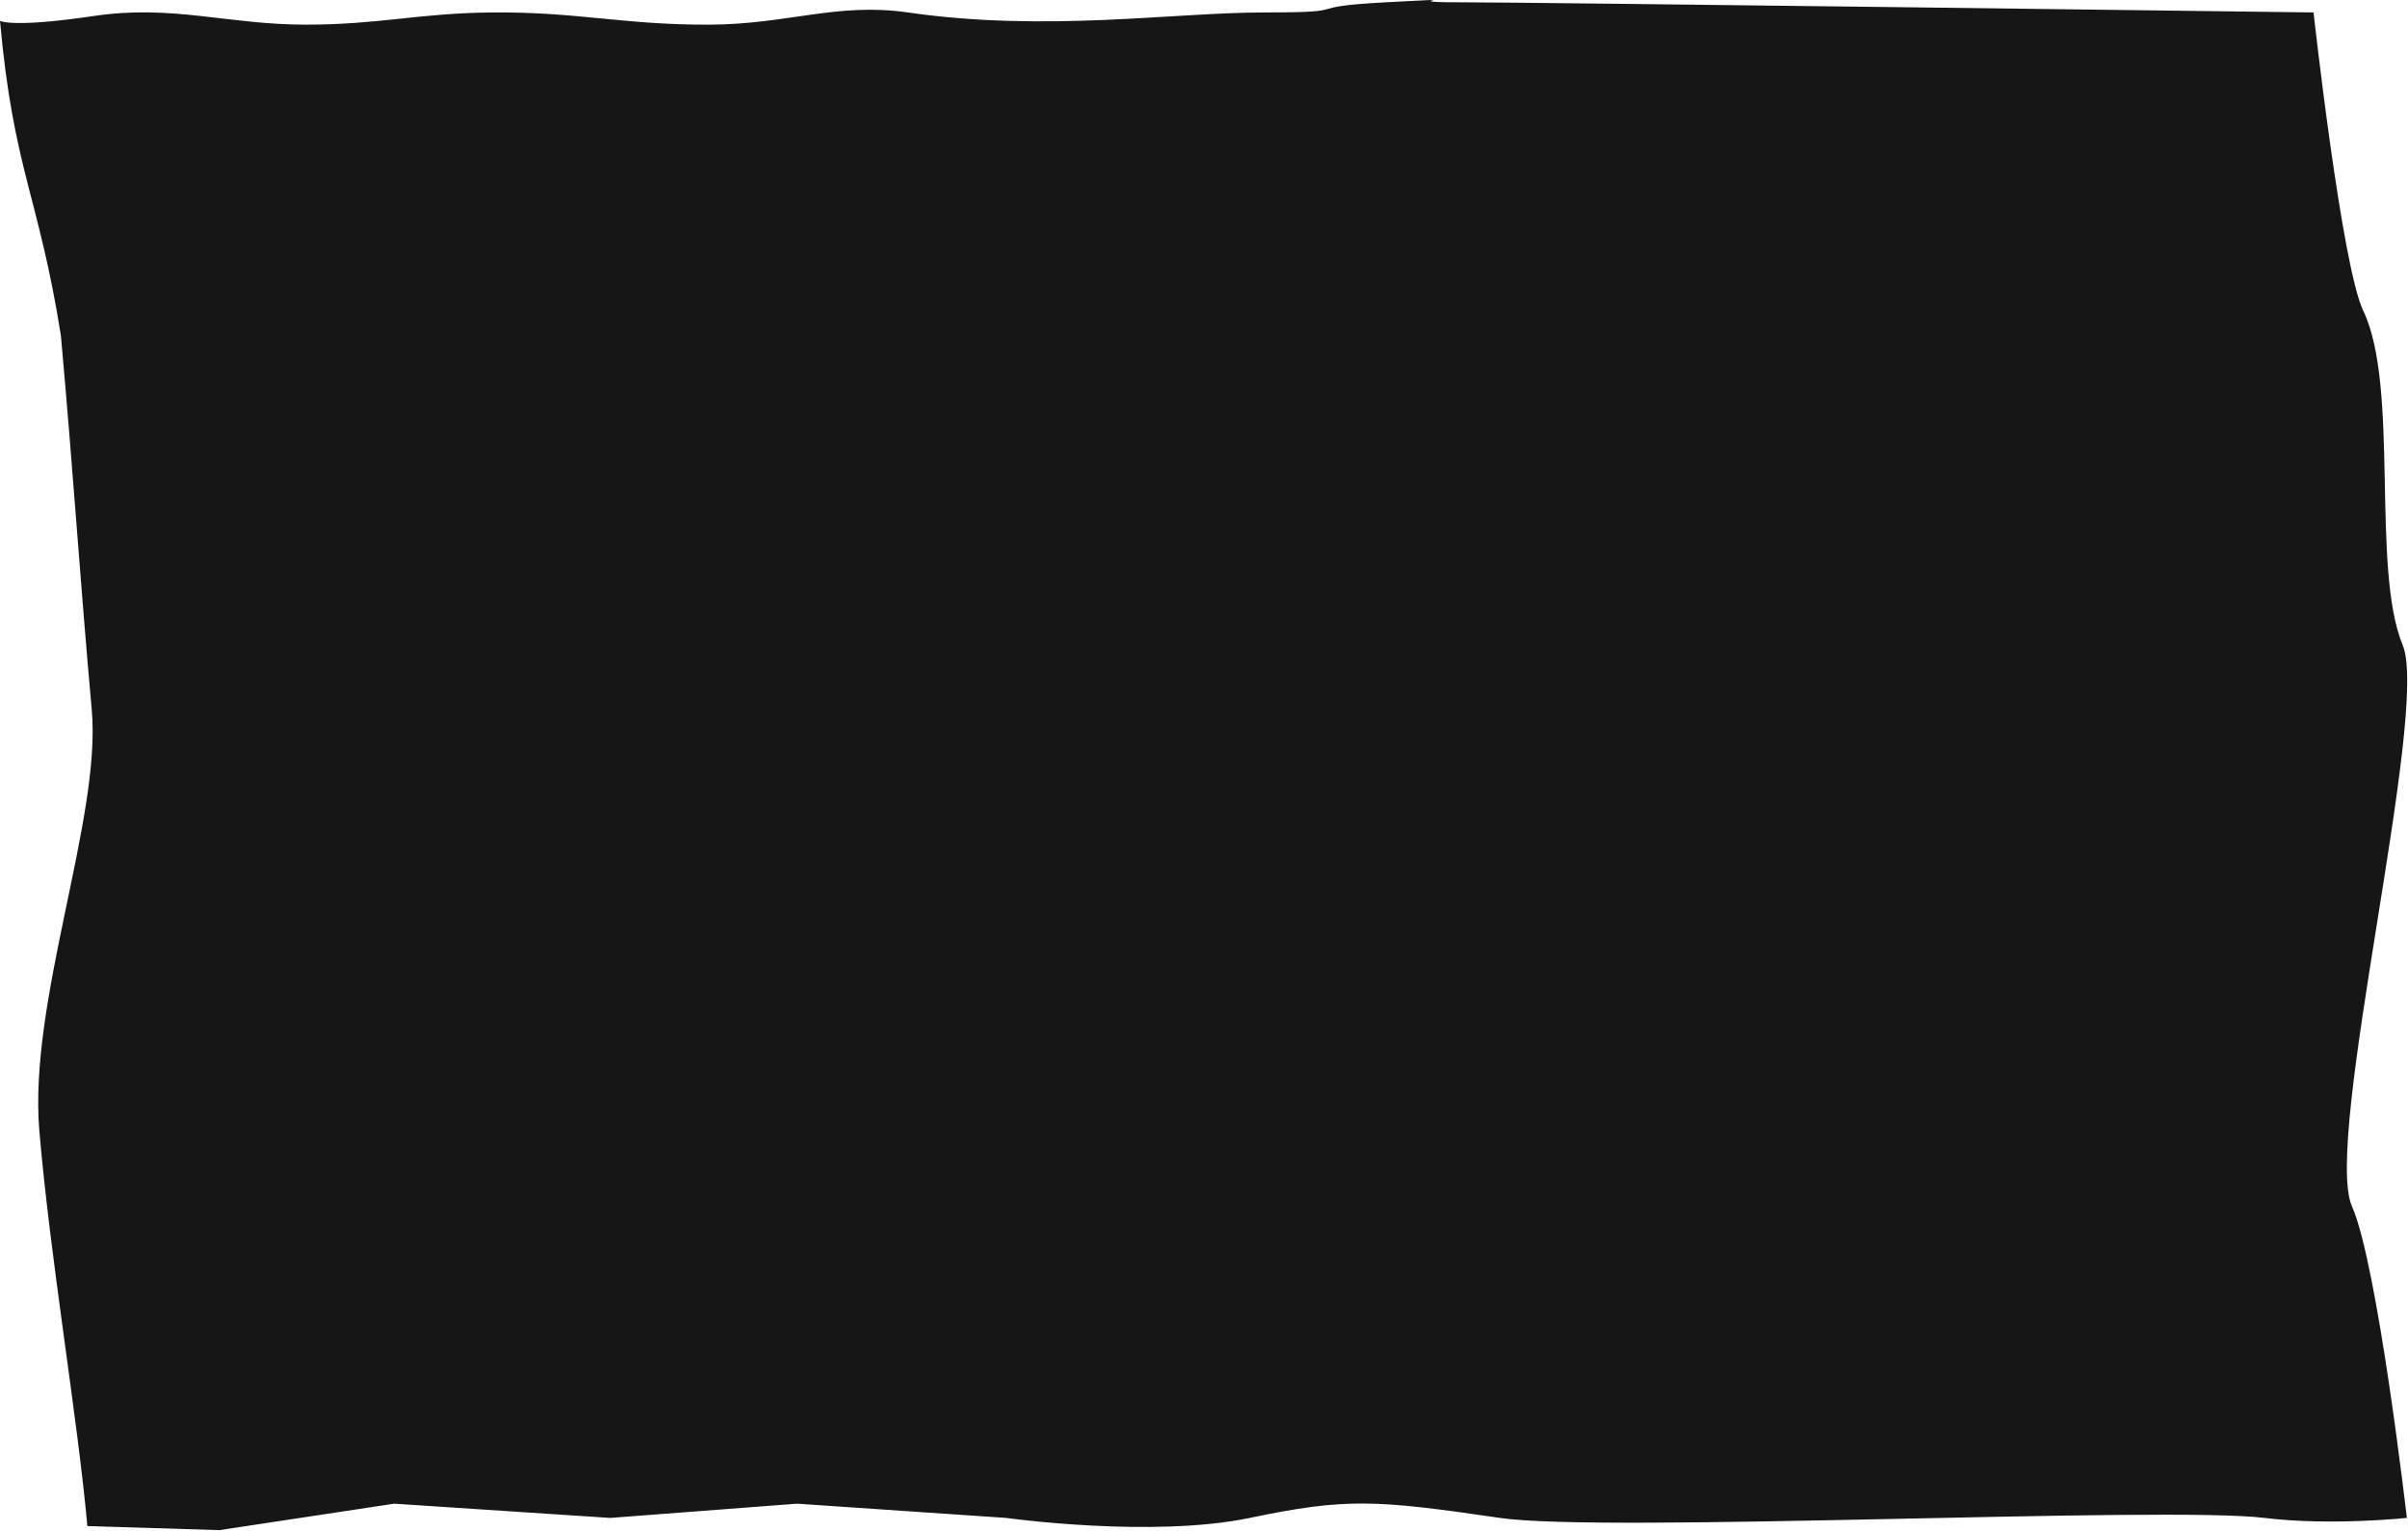
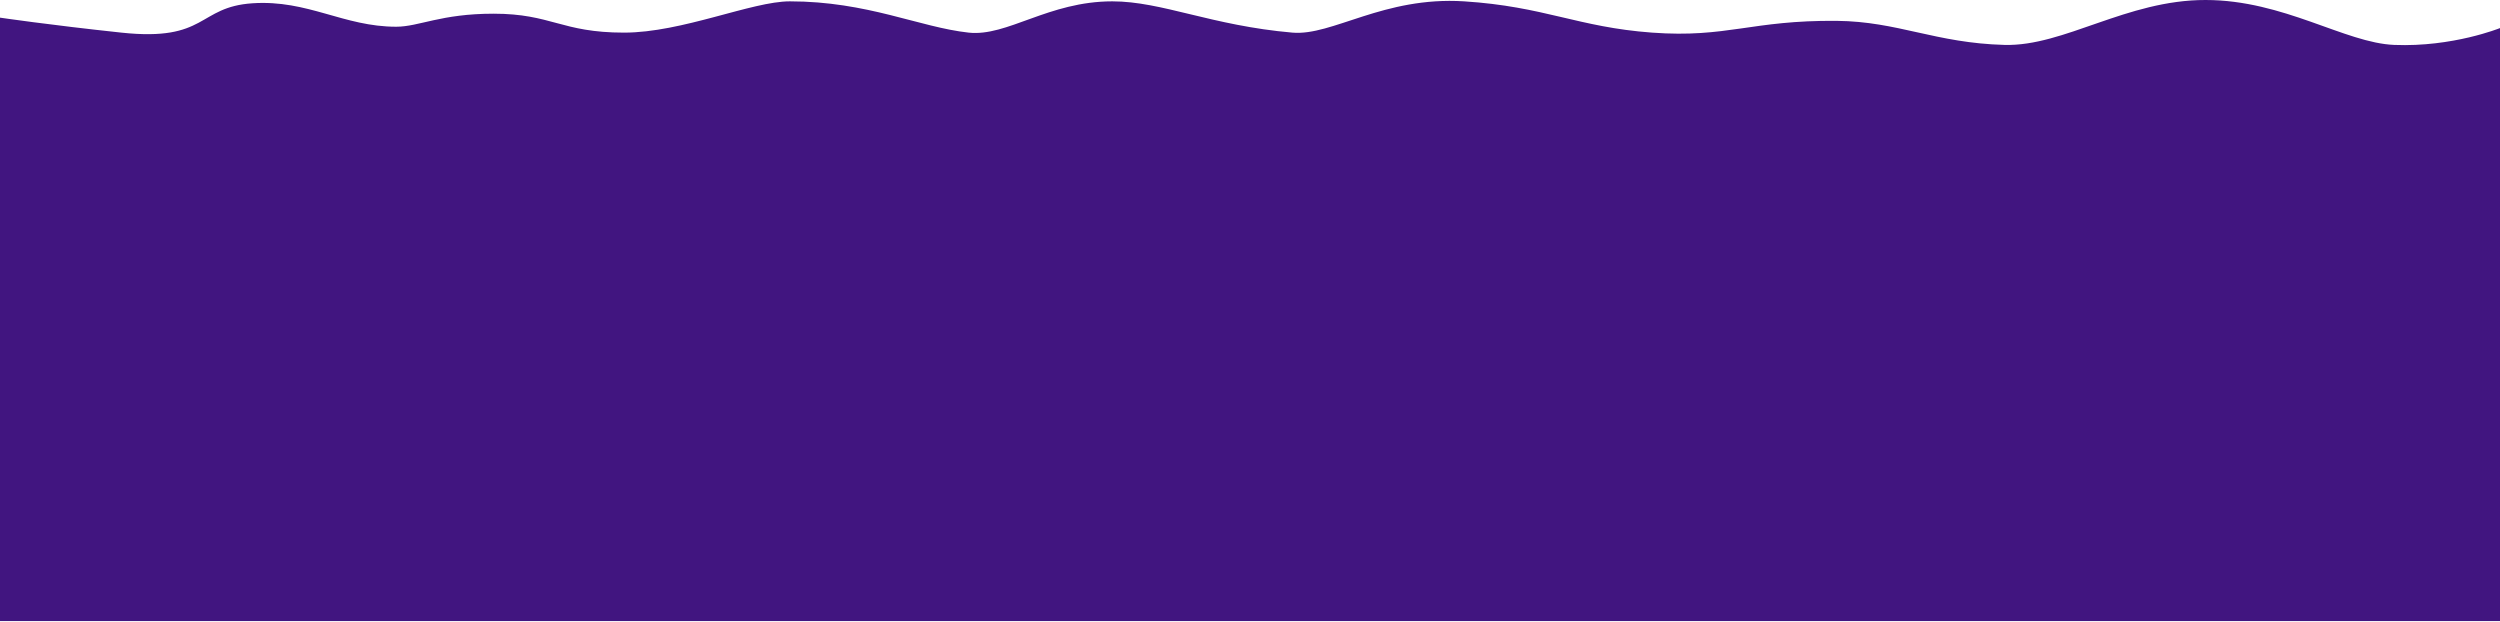
- <svg xmlns="http://www.w3.org/2000/svg" width="1504" height="956" viewBox="0 0 1504 956" fill="none">
-   <path d="M1503.29 948.373C1503.29 948.373 1484.96 789.489 1469.02 753.75C1450.66 712.549 1517.78 444.465 1500.69 403.081C1480.77 354.853 1498.85 241.775 1476.06 194.178C1462.5 165.86 1445.01 7.775 1445.01 7.775C1445.01 7.775 958.889 1.42 910.706 1.42C868.59 1.42 925.469 -1.775 865.734 1.42C808.702 4.47 849.507 7.775 789.711 7.775C732.842 7.775 653.332 20.273 566.996 7.775C523.095 1.42 492.012 15.1 443.86 15.402C390.278 15.738 360.385 7.224 306.804 7.775C261.576 8.24 236.742 15.402 191.164 15.402C141.822 15.402 107.939 2.664 58.5 10C7.104 17.627 1.12452e-05 13 1.12452e-05 13C8.377 106.158 24.127 122.023 38.047 209.728C45.937 297.47 49.865 360.691 57.32 443.606C63.4 511.221 17.617 625.475 24.585 706.72C31.552 787.964 48.431 885.237 54.566 953.458L137.013 956L246.229 939.476L381.144 948.373L497.855 939.476L628.486 948.373C628.486 948.373 719.5 961.084 780.532 948.373C840.664 935.85 858.697 936.934 936.861 948.373C1002.43 957.97 1352.31 940.747 1414.41 948.373C1455.59 953.43 1503.29 948.373 1503.29 948.373Z" fill="#161616" />
+ <svg xmlns="http://www.w3.org/2000/svg" width="1920" height="477" viewBox="0 0 1920 477" fill="none">
+   <path d="M0 13.548C0 13.548 37.097 19.052 93.243 25.059C159.462 32.143 151.529 5.311 194.005 2.51C236.482 -0.291 263.862 20.528 304.292 20.528C321.838 20.527 338.499 10.517 378.987 10.518C423.603 10.519 431.035 25.057 479.248 25.059C523.864 25.061 577.413 1.035 606.58 1.035C666.235 1.035 706.064 20.916 743.937 25.059C773.514 28.294 805.232 1.037 854.225 1.035C892.324 1.034 930.403 19.653 992.585 25.059C1023.16 27.717 1062.69 -2.897 1124.43 1.035C1186.16 4.968 1211.8 20.875 1268.8 25.059C1326.61 29.301 1344.98 15.408 1410.67 16.016C1457.49 16.449 1486.46 33.096 1539.51 34.497C1585.23 35.705 1633.18 -0.07 1693.91 0C1754.06 0.07 1800.88 32.971 1838.79 34.497C1883.72 36.307 1920 21.556 1920 21.556V477H0V13.548Z" fill="#411580" />
</svg>
